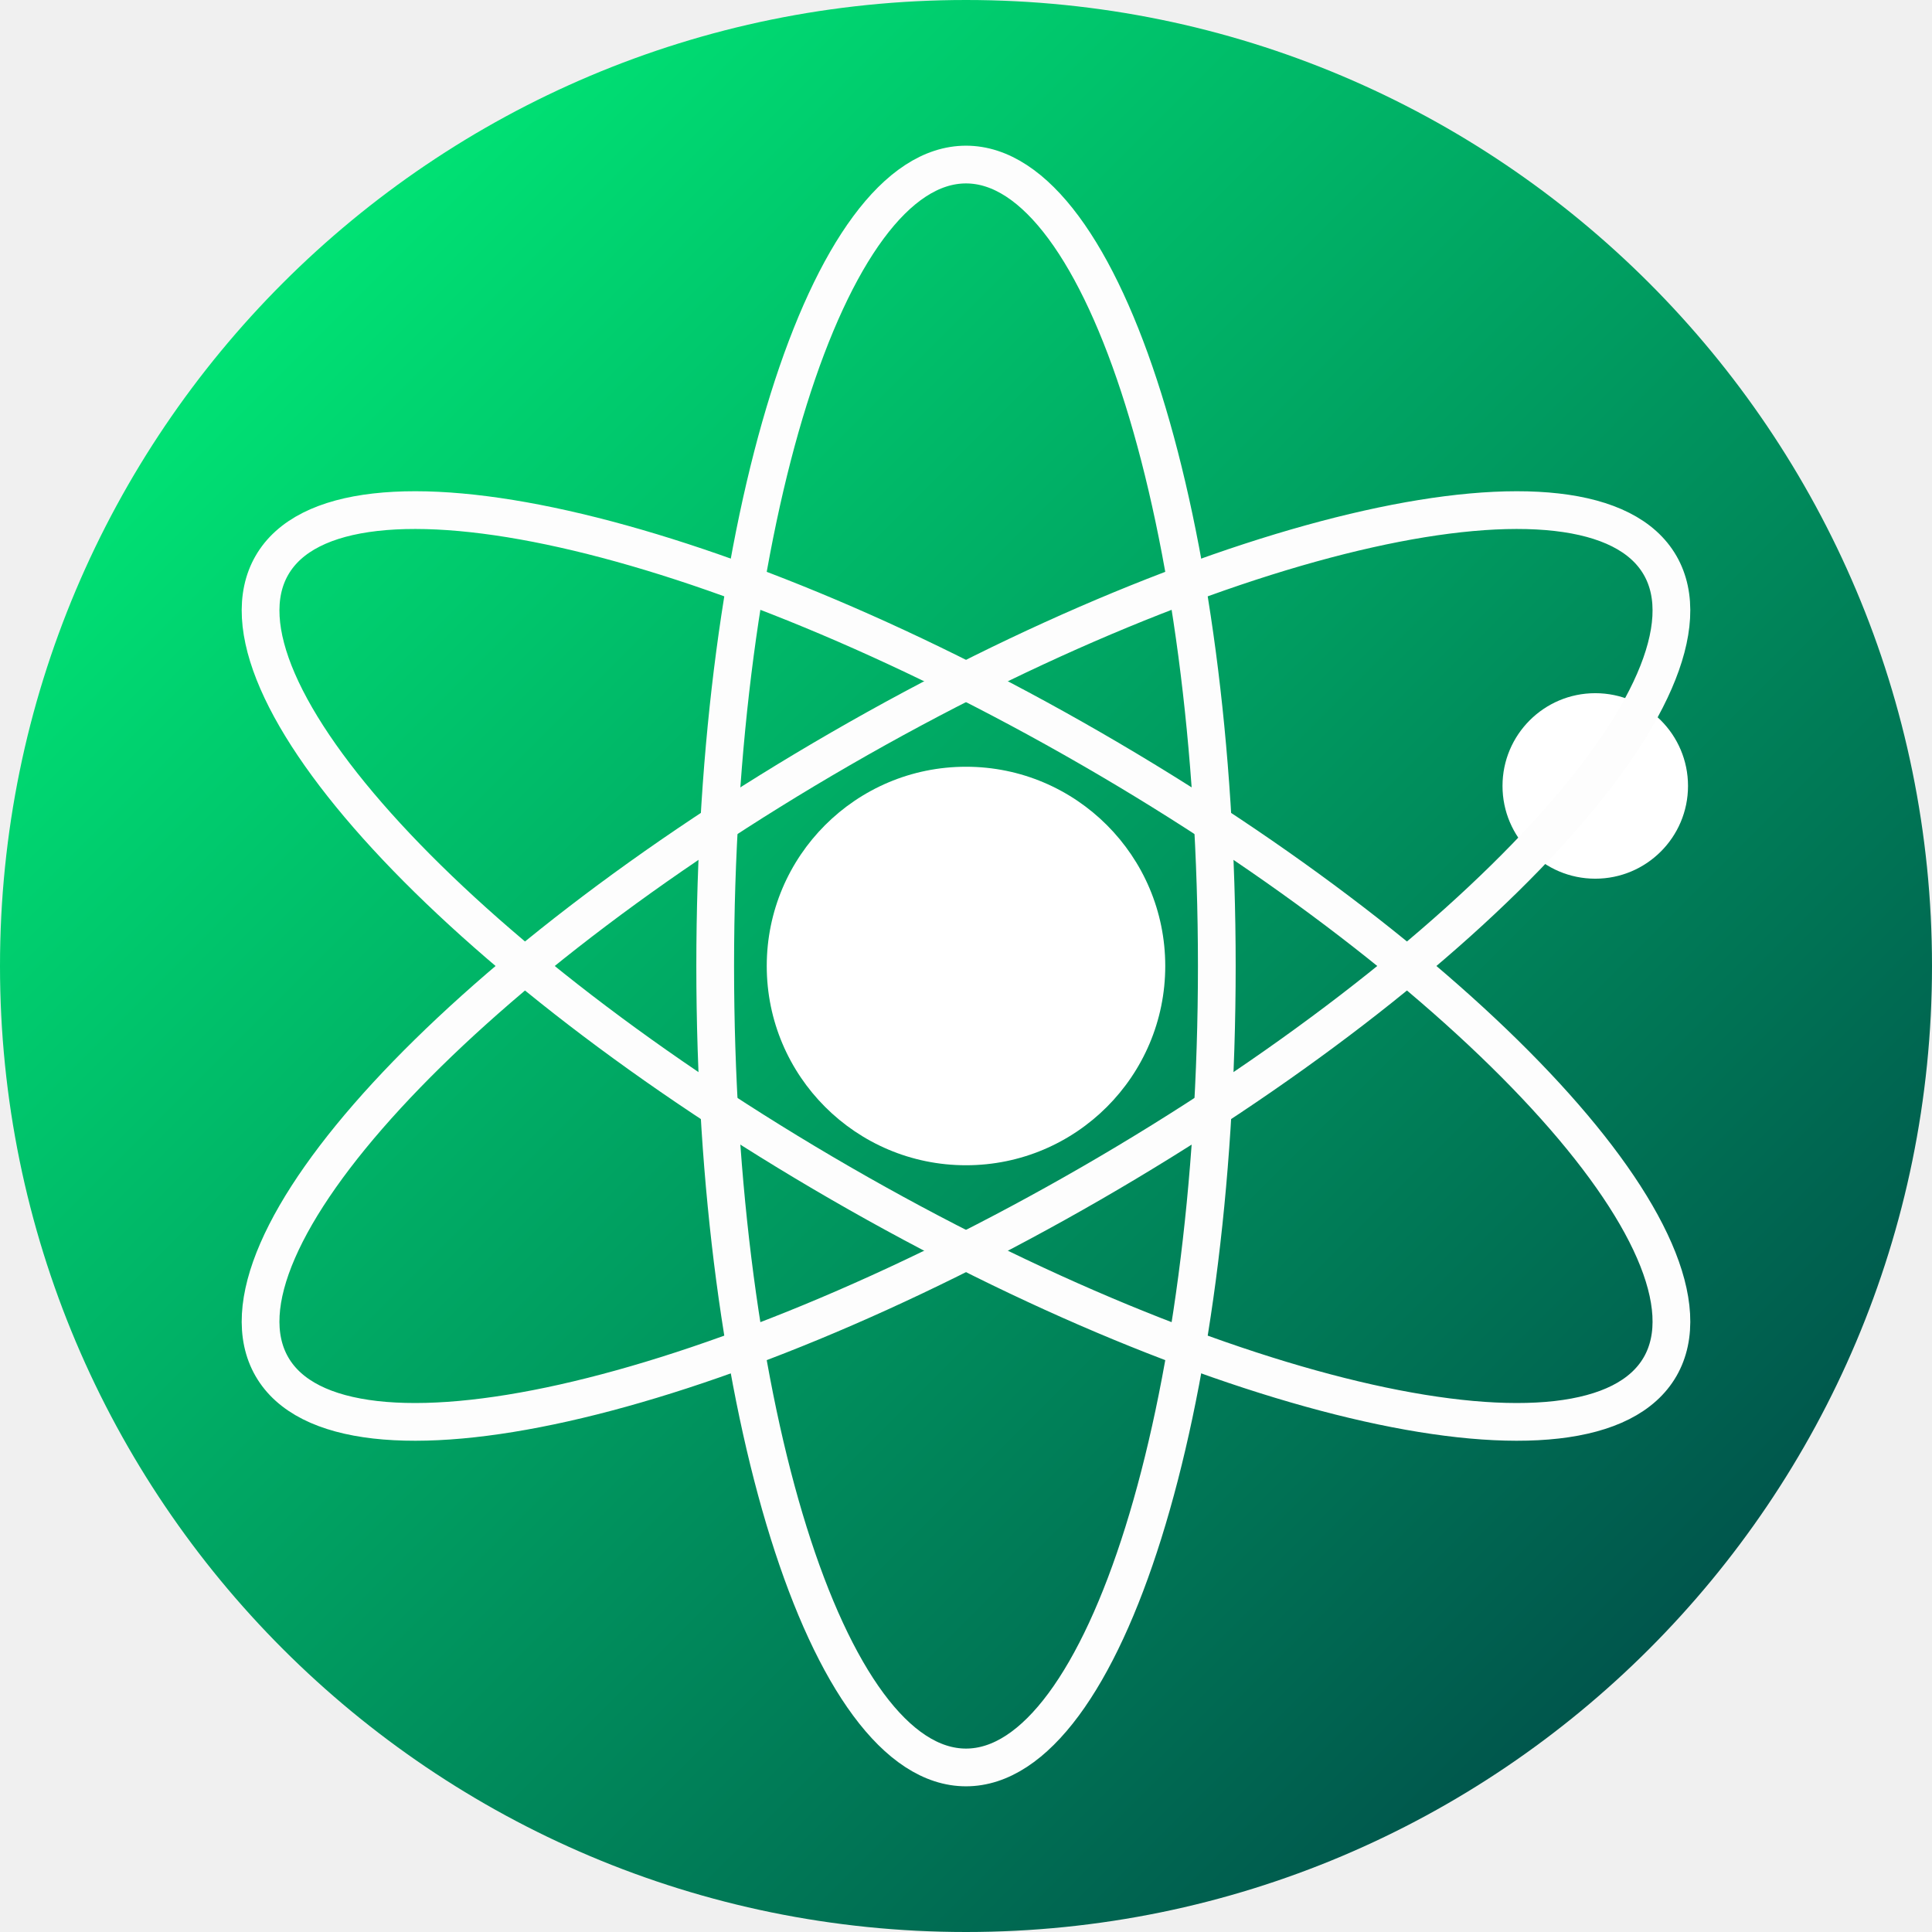
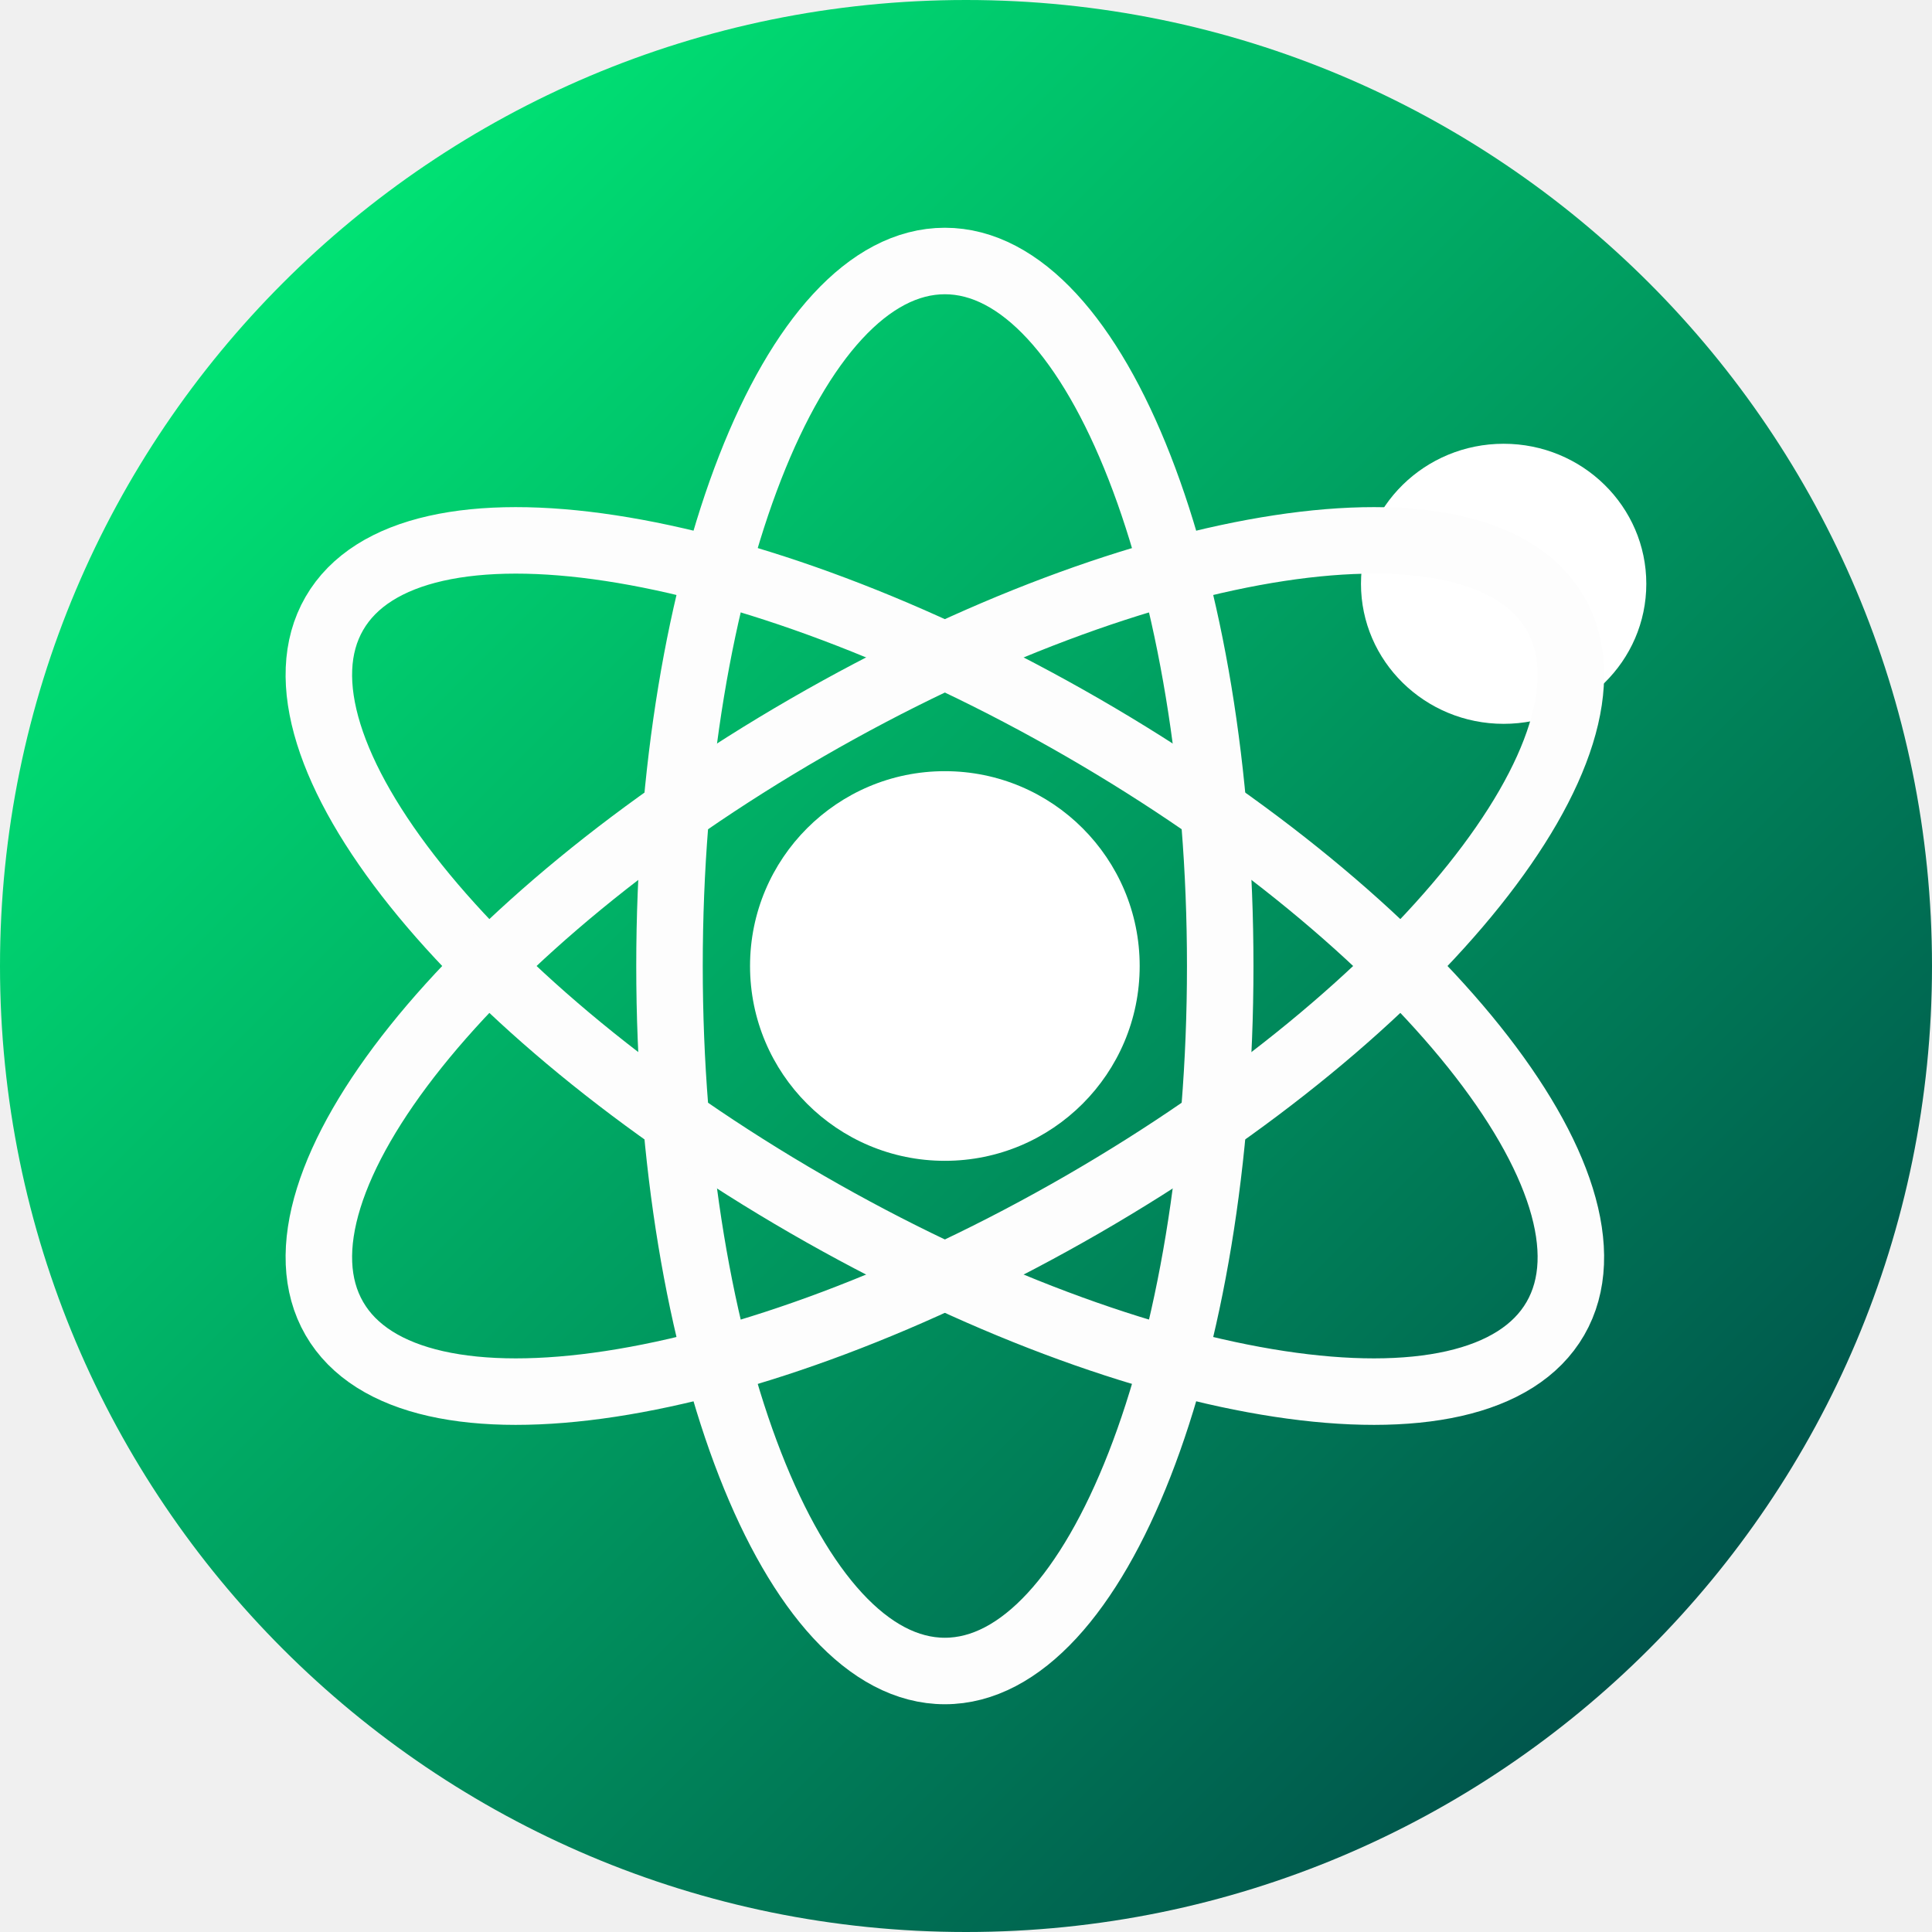
<svg xmlns="http://www.w3.org/2000/svg" xmlns:xlink="http://www.w3.org/1999/xlink" width="512" height="512" viewBox="0 0 512 512" version="1.1" id="svg5" xml:space="preserve">
  <defs id="defs2">
    <linearGradient id="linearGradient12019">
      <stop style="stop-color:#00ff7c;stop-opacity:1;" offset="0" id="stop12015" />
      <stop style="stop-color:#003944;stop-opacity:1;" offset="1" id="stop12017" />
    </linearGradient>
    <linearGradient xlink:href="#linearGradient12019" id="linearGradient1036" x1="5.0577034e-07" y1="5.0548778e-07" x2="512" y2="512" gradientUnits="userSpaceOnUse" />
    <linearGradient id="swatch4">
      <stop style="stop-color:#fdfdfd;stop-opacity:1;" offset="0" id="stop4" />
    </linearGradient>
  </defs>
  <g id="layer1">
    <circle style="fill:url(#linearGradient1036);fill-rule:evenodd;fill-opacity:1" id="path133" cx="256" cy="256" r="256" />
-     <g id="layer1-1" transform="translate(1.1960659e-5)">
-       <circle style="fill:#ffffff;fill-opacity:1;stroke-width:14.2;stroke-linecap:round;stroke-linejoin:round" id="path1" cx="256" cy="256" r="52.804" />
-       <circle style="fill:#ffffff;fill-opacity:1;stroke:none;stroke-width:5.666;stroke-linecap:round;stroke-linejoin:round;stroke-dasharray:none;stroke-opacity:1" id="path3" cx="422.761" cy="208.282" r="24.58" />
-       <ellipse style="fill:none;fill-opacity:1;fill-rule:evenodd;stroke:#fdfdfd;stroke-width:10;stroke-dasharray:none;stroke-opacity:1" id="path4" cx="93.702" cy="349.702" rx="212.392" ry="66.466" transform="rotate(-30)" />
-       <ellipse style="fill:none;fill-opacity:1;fill-rule:evenodd;stroke:#fdfdfd;stroke-width:10;stroke-dasharray:none;stroke-opacity:1" id="path4-2" cx="349.702" cy="93.702" rx="212.392" ry="66.466" transform="rotate(30)" />
-       <ellipse style="fill:none;fill-opacity:1;fill-rule:evenodd;stroke:#fdfdfd;stroke-width:10;stroke-dasharray:none;stroke-opacity:1" id="path4-2-3" cx="256" cy="-256" rx="212.392" ry="66.466" transform="rotate(90)" />
+     <g id="layer1-0" transform="matrix(0.8821432,0,0,0.8821432,24.56933,30.17135)">
+       <circle style="fill:#ffffff;fill-opacity:1;stroke-width:15.739;stroke-linecap:round;stroke-linejoin:round" id="path1" cx="256" cy="256" r="58.528" />
+       <ellipse style="fill:#ffffff;fill-opacity:1;stroke:none;stroke-width:9.788;stroke-linecap:round;stroke-linejoin:round;stroke-dasharray:none;stroke-opacity:1" id="path3" cx="423.867" cy="141.181" rx="42.858" ry="42.07" />
+       <ellipse style="fill:none;fill-opacity:1;fill-rule:evenodd;stroke:#fdfdfd;stroke-width:19.978;stroke-dasharray:none;stroke-opacity:1" id="path4-2-3" cx="256" cy="-256" rx="211.793" ry="82.722" transform="rotate(90)" />
+       <ellipse style="fill:none;fill-opacity:1;fill-rule:evenodd;stroke:#fdfdfd;stroke-width:19.978;stroke-dasharray:none;stroke-opacity:1" id="path4-2-3-4" cx="349.703" cy="93.703" rx="211.793" ry="82.722" transform="rotate(30)" />
+       <ellipse style="fill:none;fill-opacity:1;fill-rule:evenodd;stroke:#fdfdfd;stroke-width:19.978;stroke-dasharray:none;stroke-opacity:1" id="path4-2-3-8" cx="-93.703" cy="-349.703" rx="211.793" ry="82.722" transform="rotate(150)" />
    </g>
  </g>
</svg>
